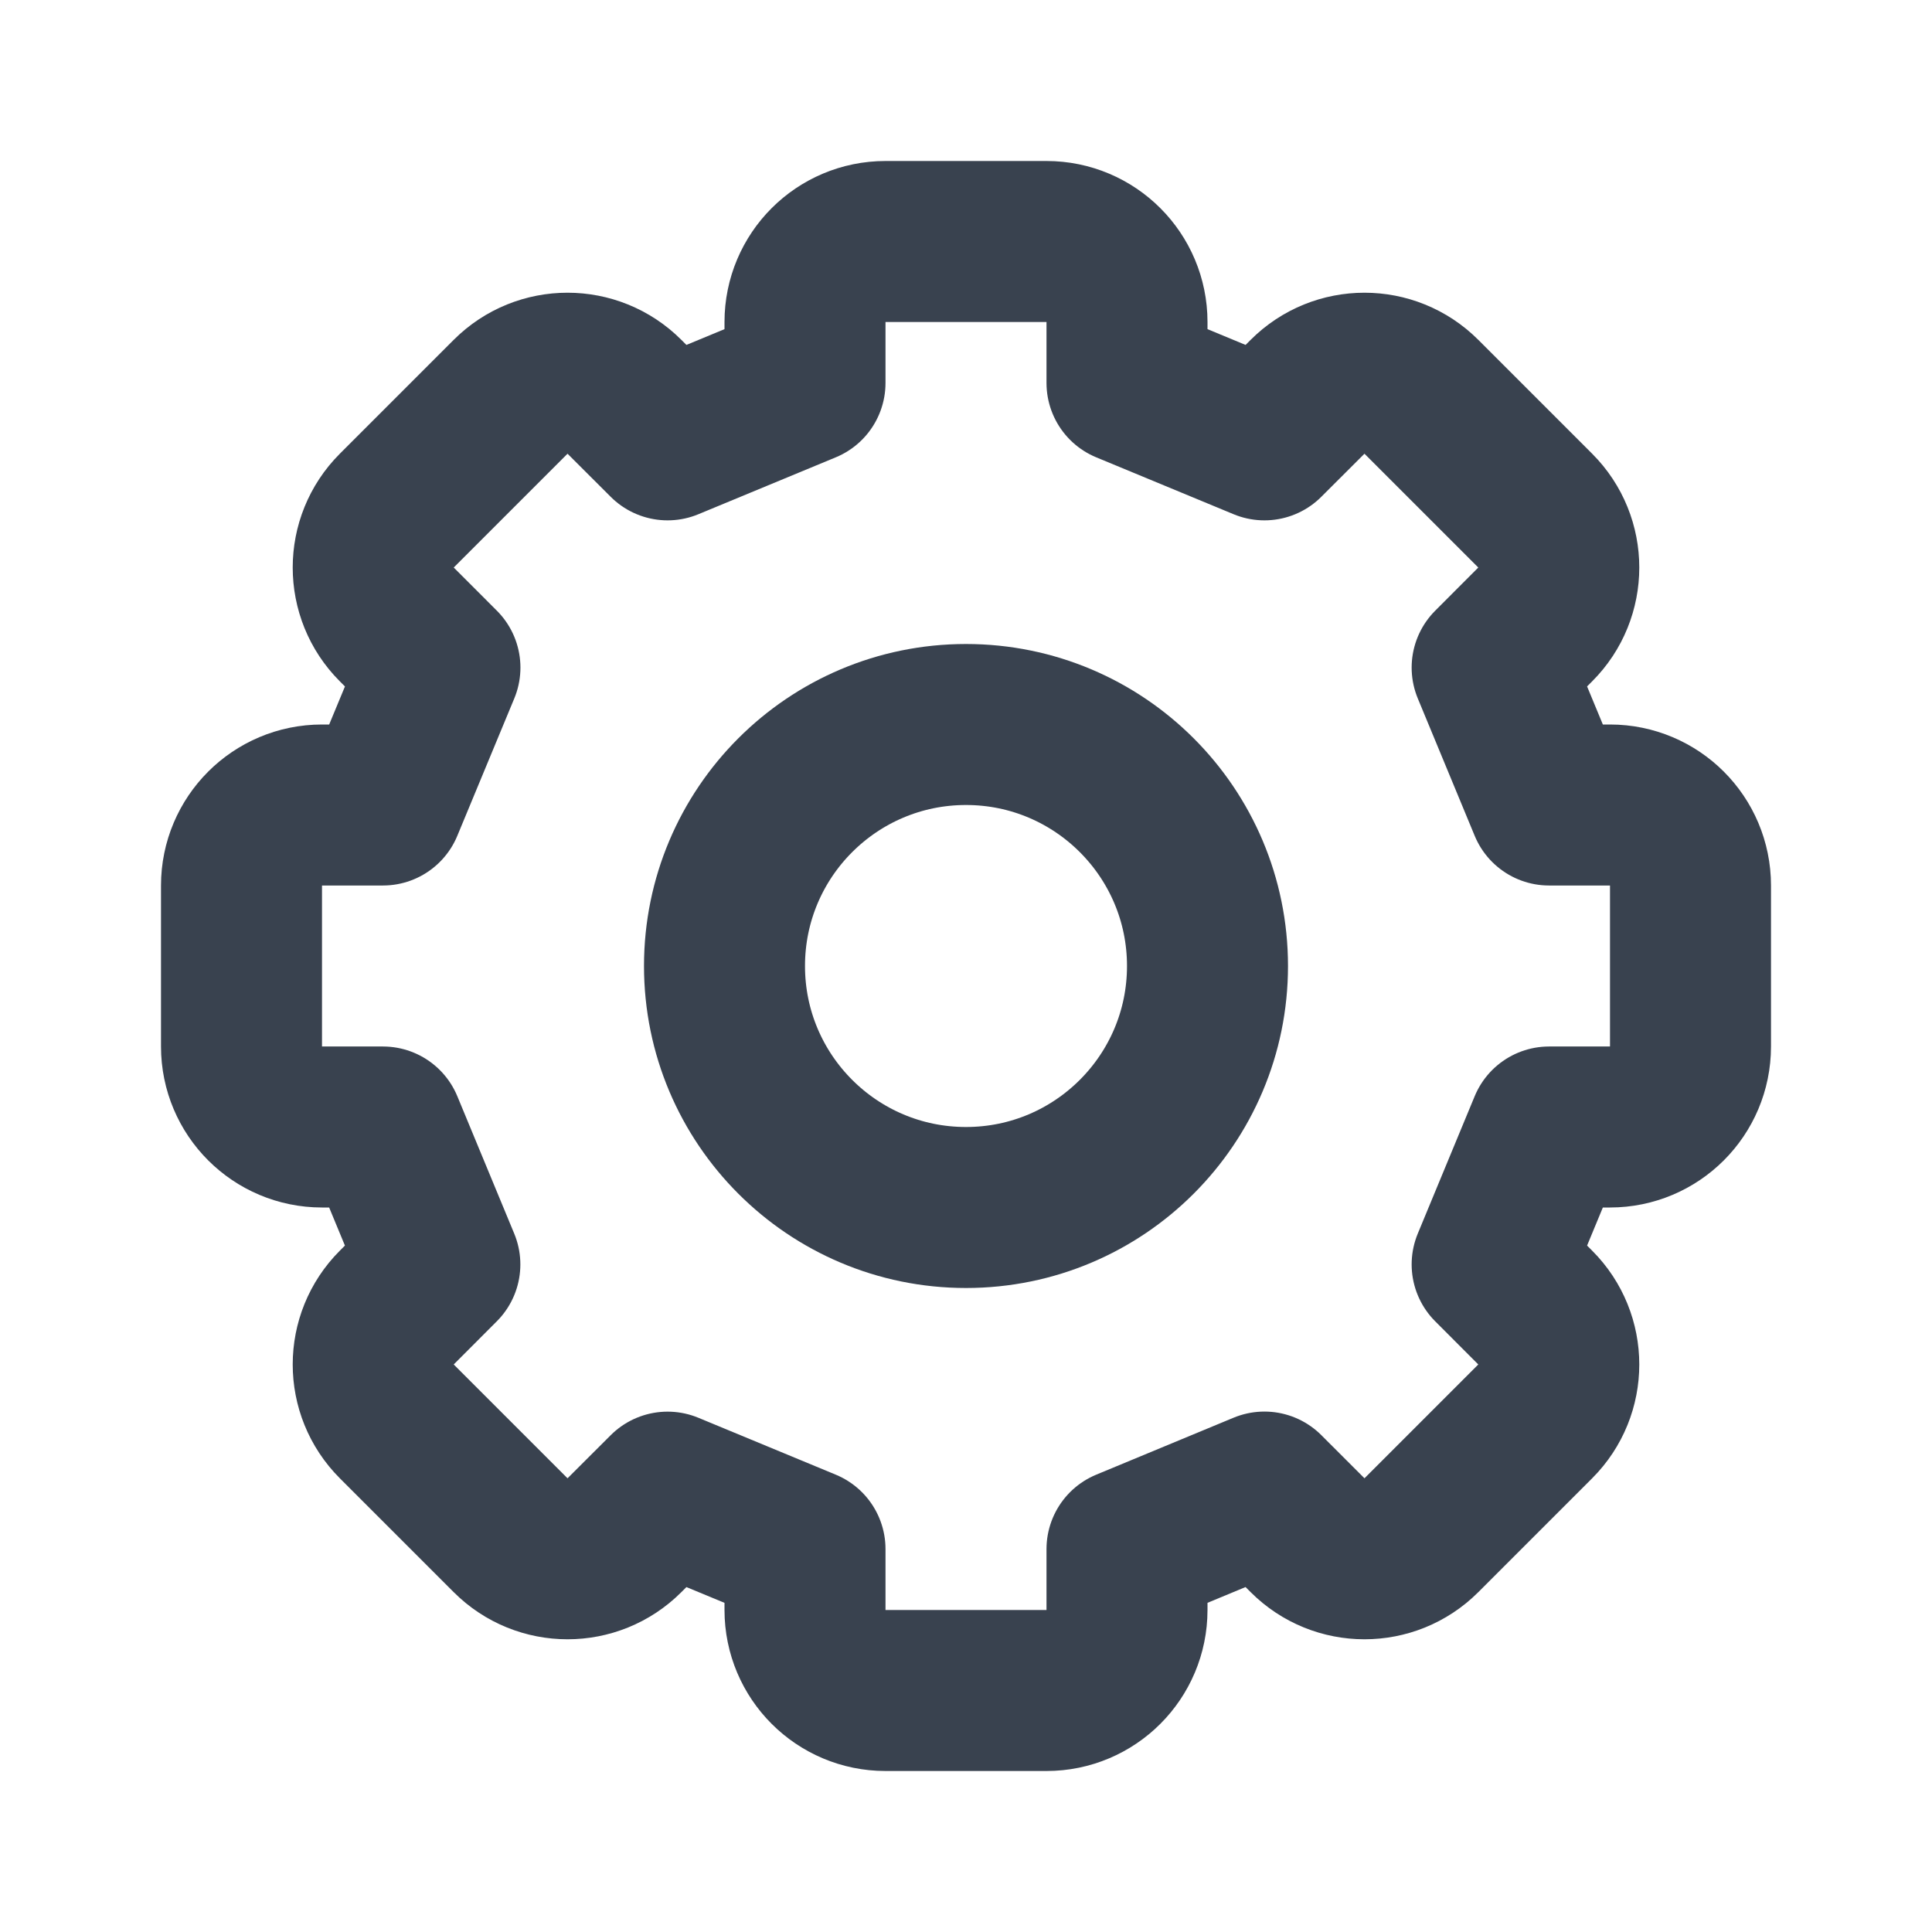
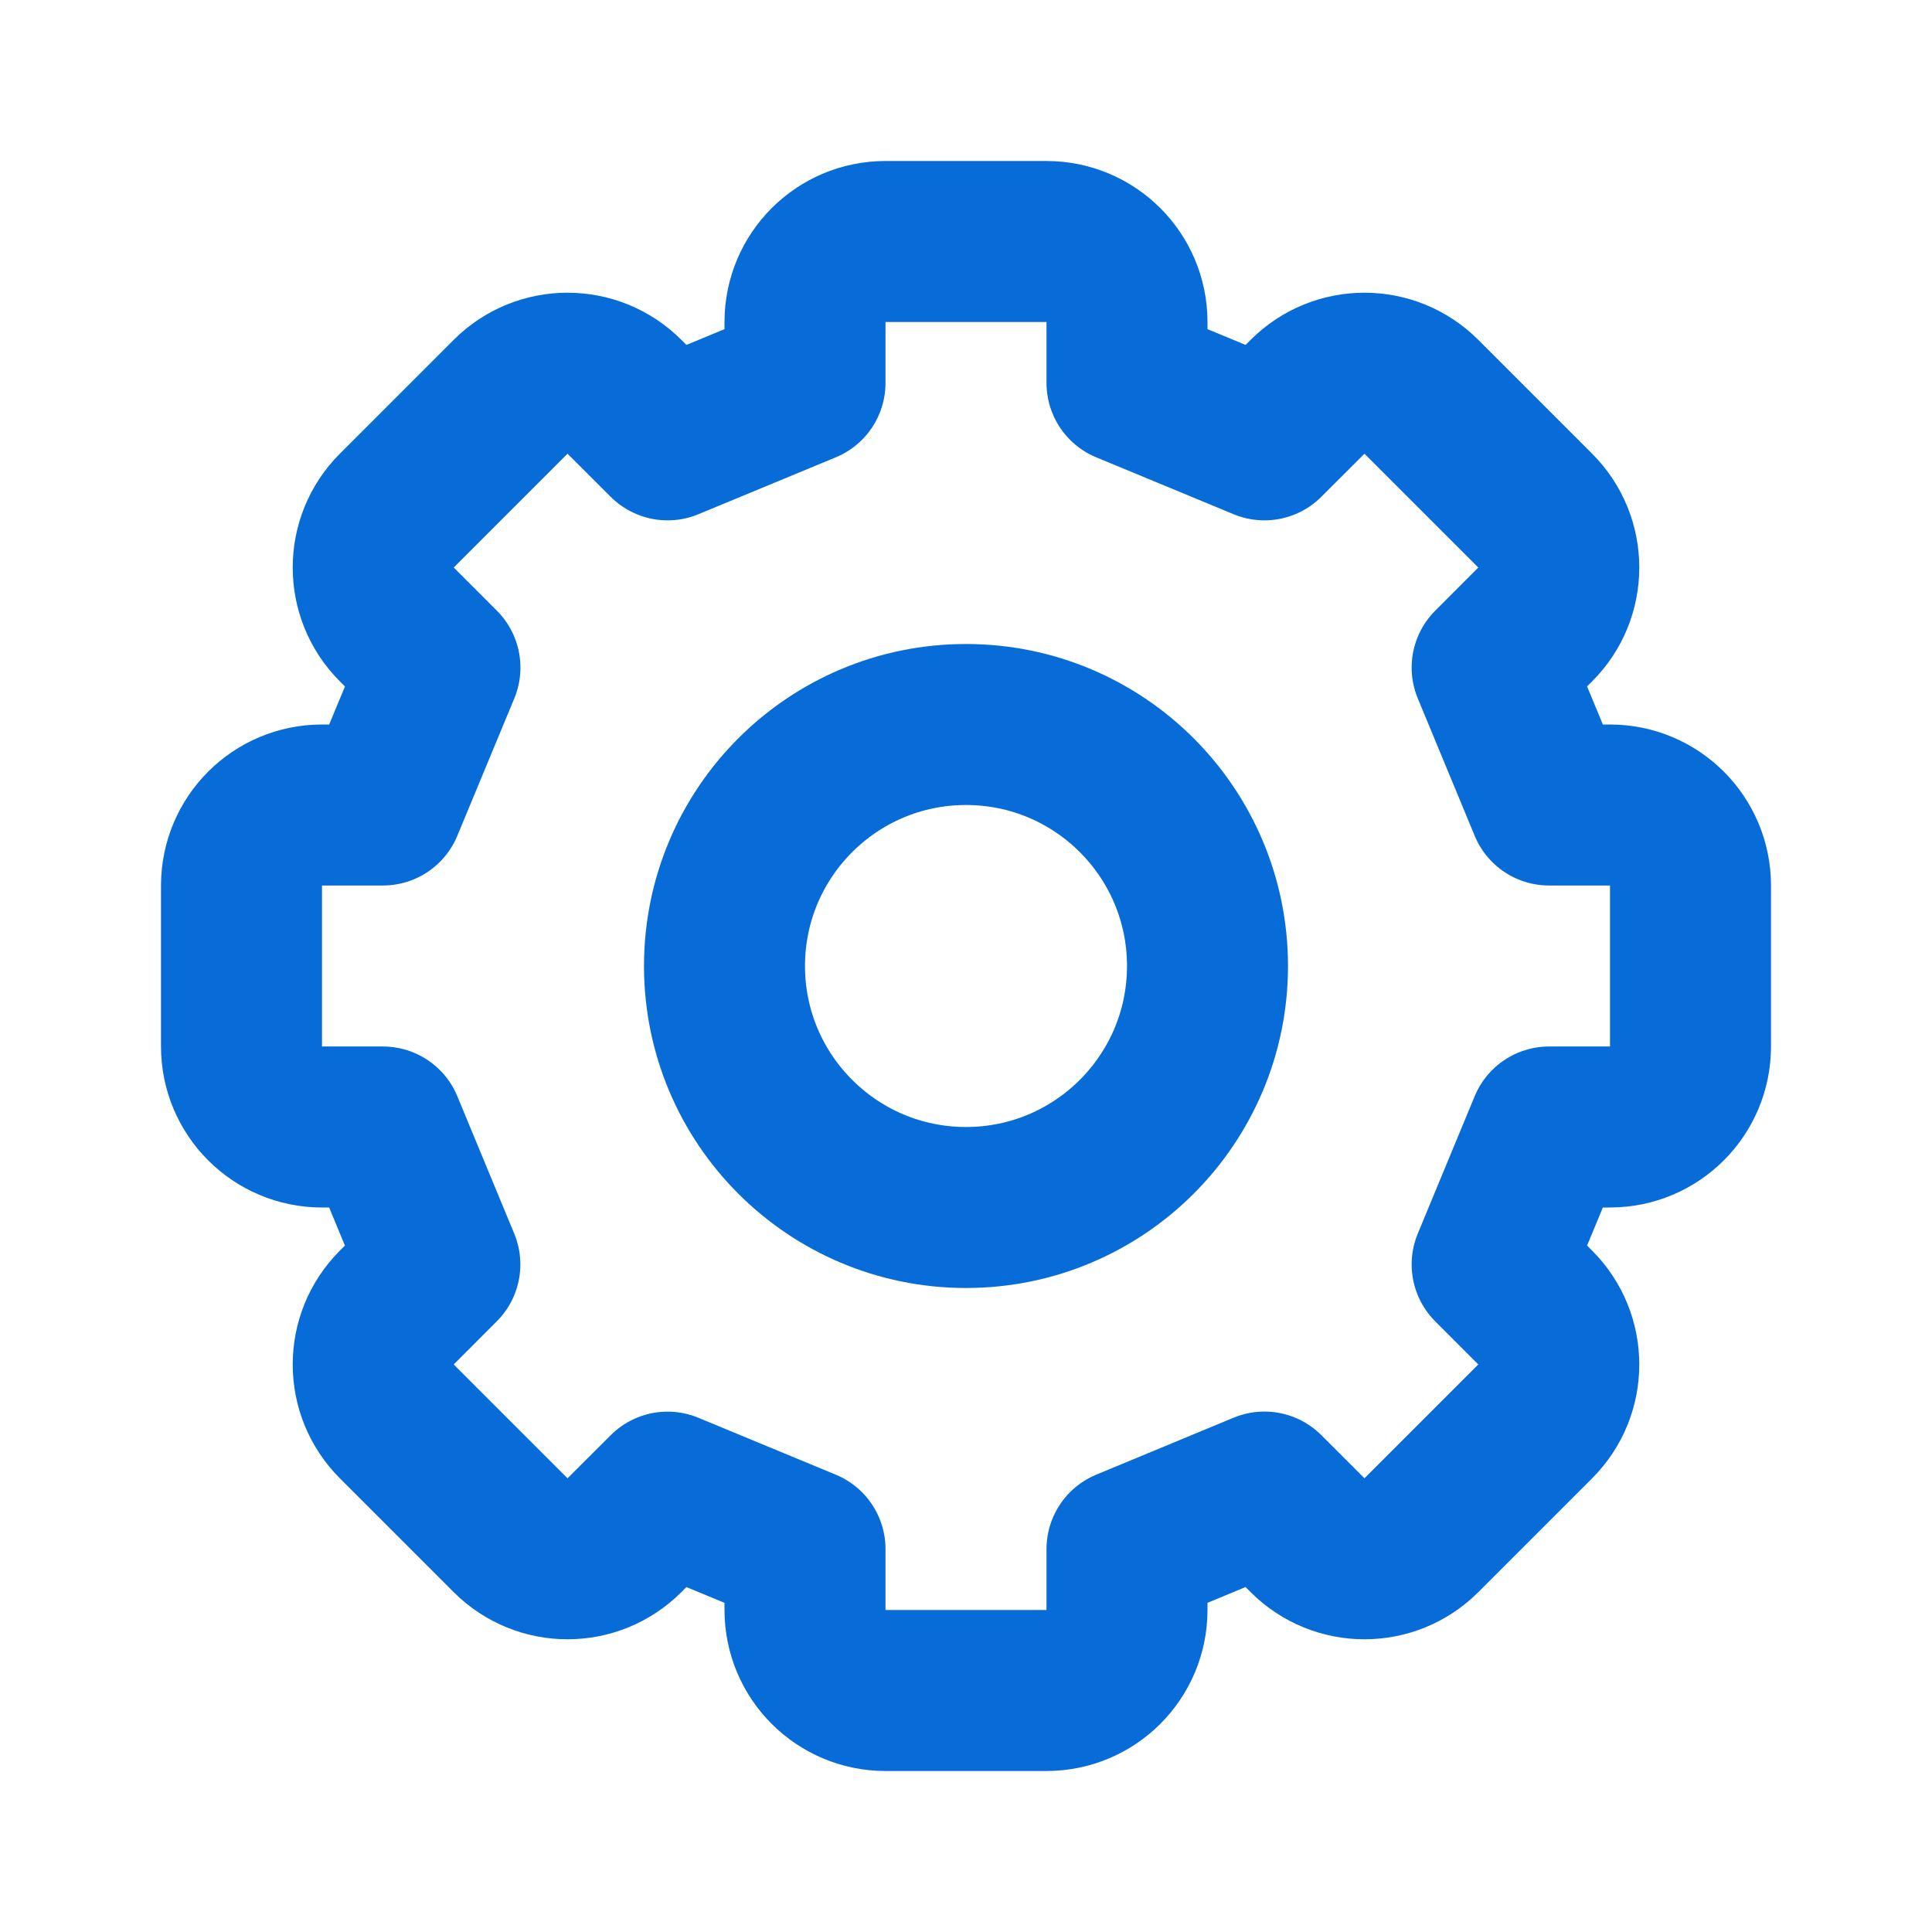
<svg xmlns="http://www.w3.org/2000/svg" aria-hidden="true" width="24" height="24" fill="none" viewBox="0 0 24 24">
-   <path stroke="#39424f" stroke-linecap="round" stroke-linejoin="round" stroke-width="2" d="M21 13v-2a1 1 0 0 0-1-1h-.757l-.707-1.707.535-.536a1 1 0 0 0 0-1.414l-1.414-1.414a1 1 0 0 0-1.414 0l-.536.535L14 4.757V4a1 1 0 0 0-1-1h-2a1 1 0 0 0-1 1v.757l-1.707.707-.536-.535a1 1 0 0 0-1.414 0L4.929 6.343a1 1 0 0 0 0 1.414l.536.536L4.757 10H4a1 1 0 0 0-1 1v2a1 1 0 0 0 1 1h.757l.707 1.707-.535.536a1 1 0 0 0 0 1.414l1.414 1.414a1 1 0 0 0 1.414 0l.536-.535 1.707.707V20a1 1 0 0 0 1 1h2a1 1 0 0 0 1-1v-.757l1.707-.708.536.536a1 1 0 0 0 1.414 0l1.414-1.414a1 1 0 0 0 0-1.414l-.535-.536.707-1.707H20a1 1 0 0 0 1-1Z" />
-   <path stroke="#39424f" stroke-linecap="round" stroke-linejoin="round" stroke-width="2" d="M12 15a3 3 0 1 0 0-6 3 3 0 0 0 0 6Z" />
+   <path stroke="#076cd7" stroke-linecap="round" stroke-linejoin="round" stroke-width="2" d="M21 13v-2a1 1 0 0 0-1-1h-.757l-.707-1.707.535-.536a1 1 0 0 0 0-1.414l-1.414-1.414a1 1 0 0 0-1.414 0l-.536.535L14 4.757V4a1 1 0 0 0-1-1h-2a1 1 0 0 0-1 1v.757l-1.707.707-.536-.535a1 1 0 0 0-1.414 0L4.929 6.343a1 1 0 0 0 0 1.414l.536.536L4.757 10H4a1 1 0 0 0-1 1v2a1 1 0 0 0 1 1h.757l.707 1.707-.535.536a1 1 0 0 0 0 1.414l1.414 1.414a1 1 0 0 0 1.414 0l.536-.535 1.707.707V20a1 1 0 0 0 1 1h2a1 1 0 0 0 1-1v-.757l1.707-.708.536.536a1 1 0 0 0 1.414 0l1.414-1.414a1 1 0 0 0 0-1.414l-.535-.536.707-1.707H20a1 1 0 0 0 1-1Z" />
+   <path stroke="#076cd7" stroke-linecap="round" stroke-linejoin="round" stroke-width="2" d="M12 15a3 3 0 1 0 0-6 3 3 0 0 0 0 6Z" />
</svg>
